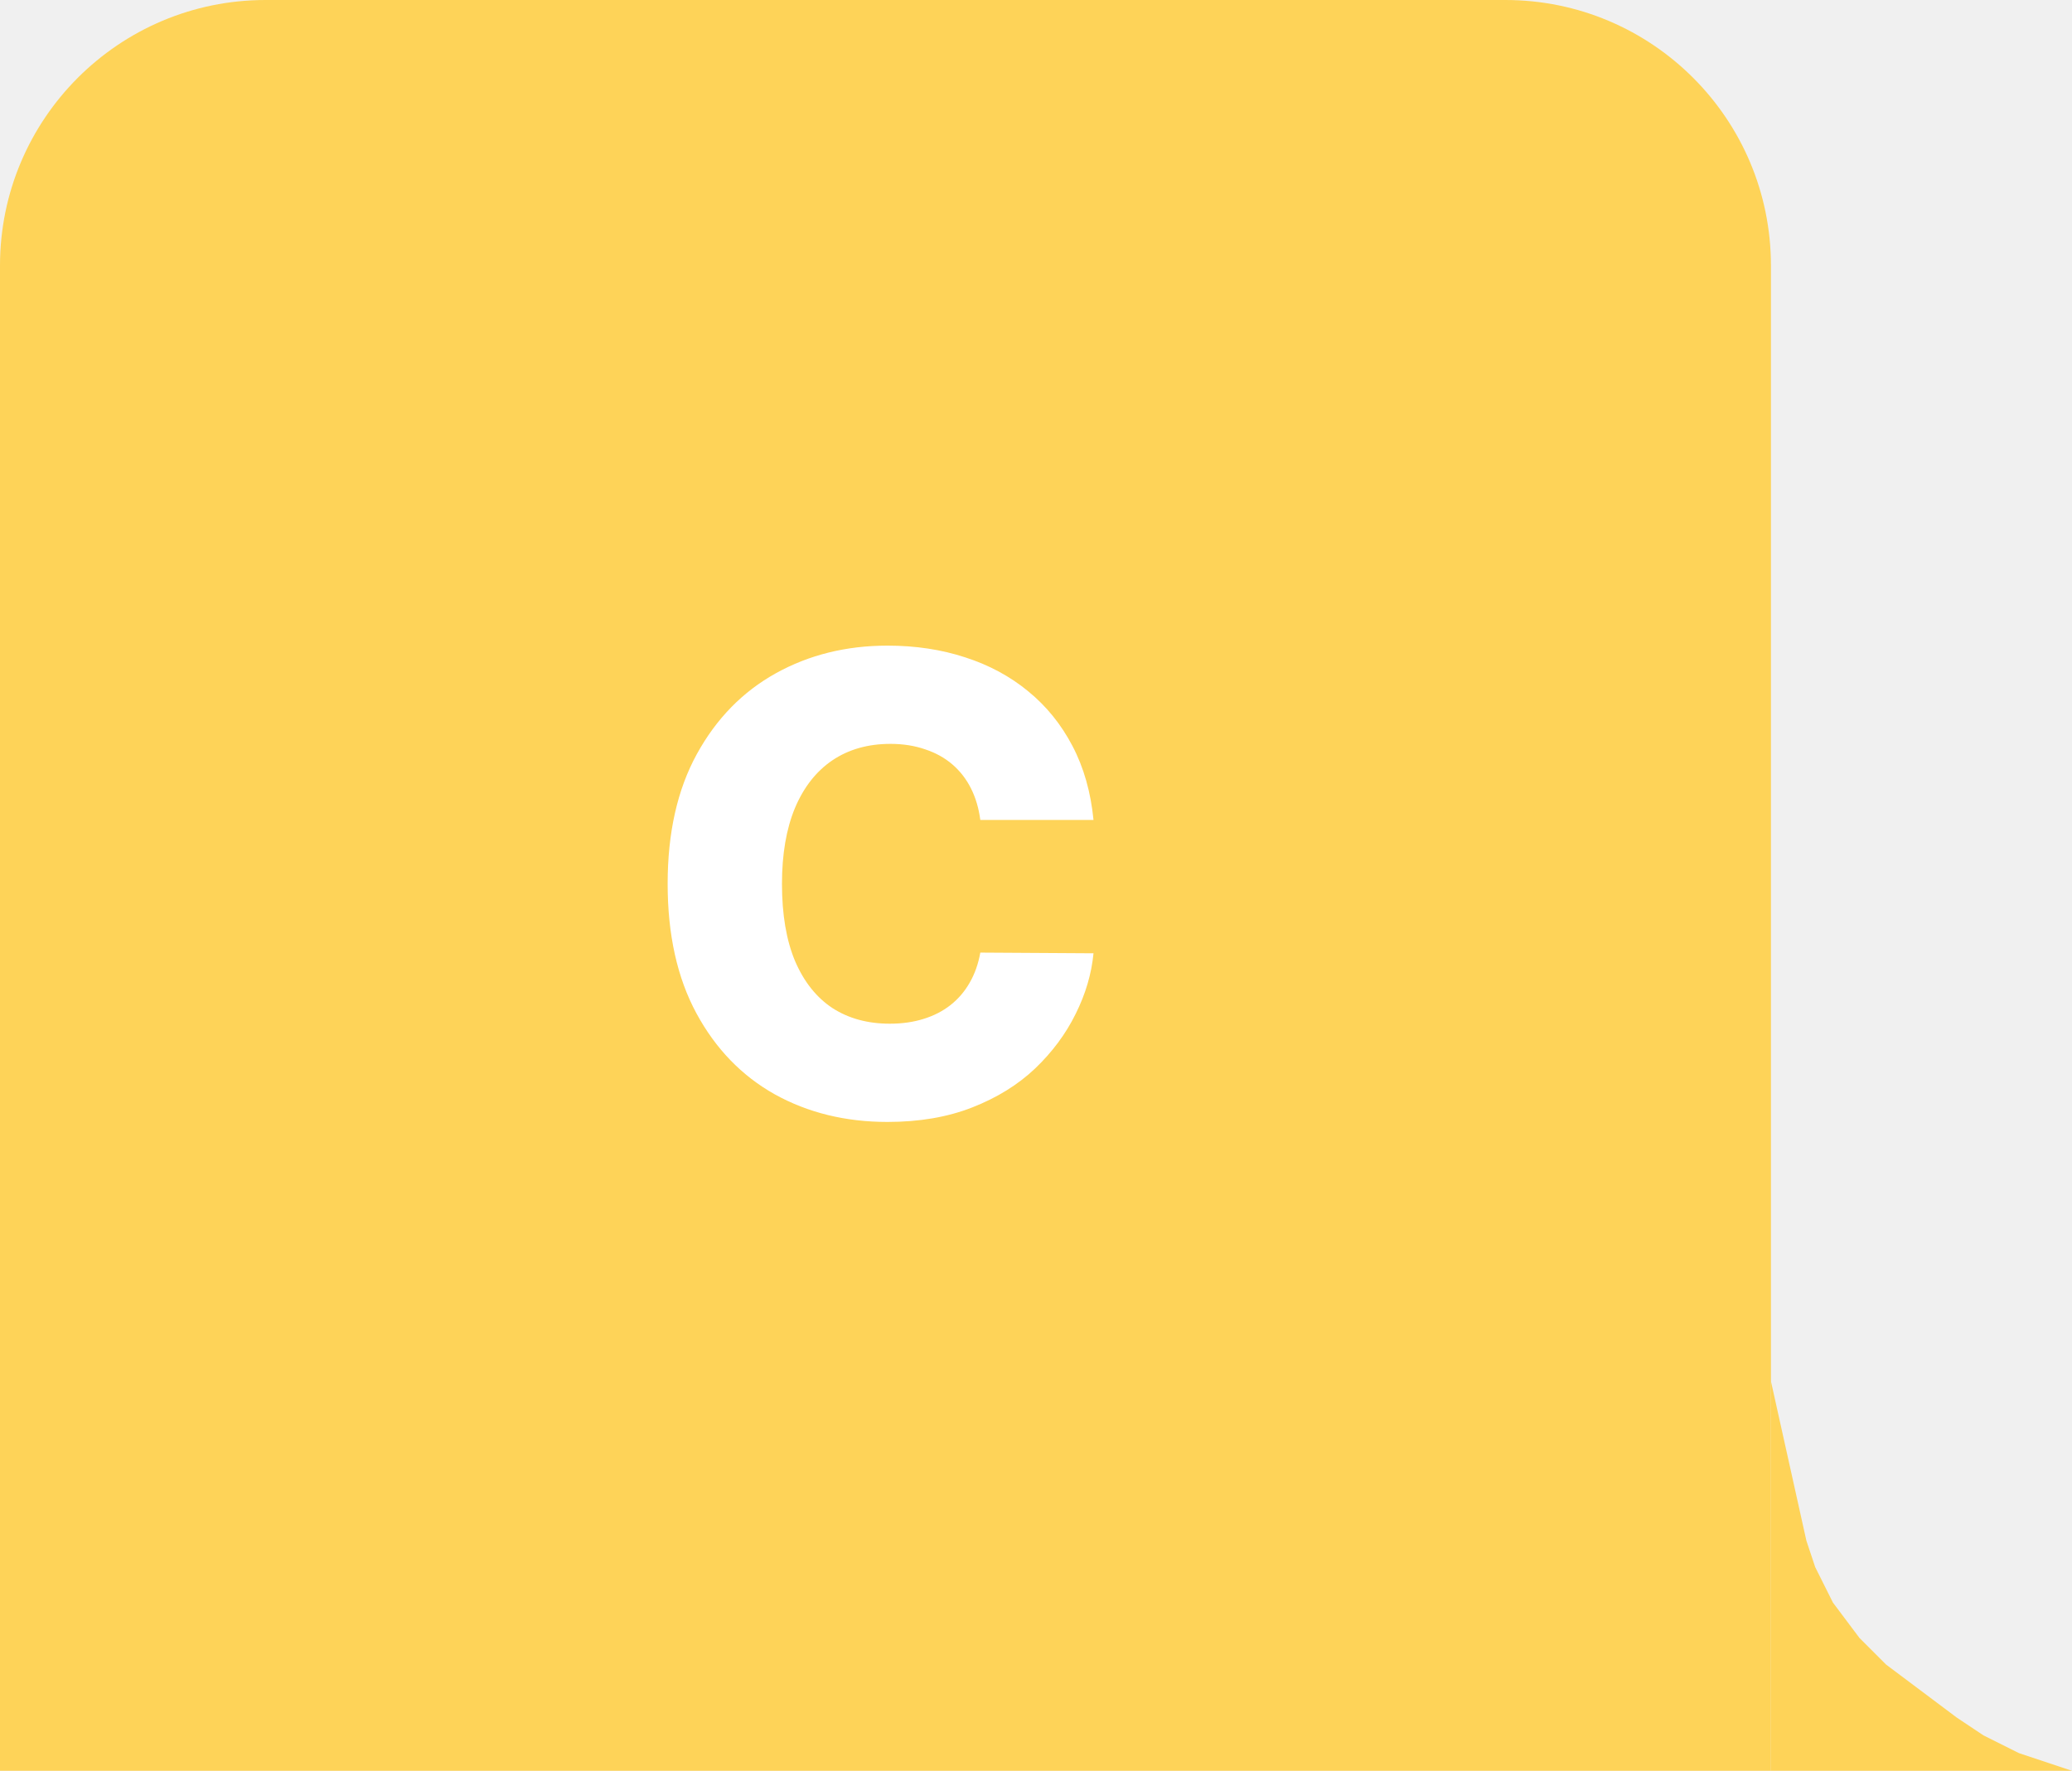
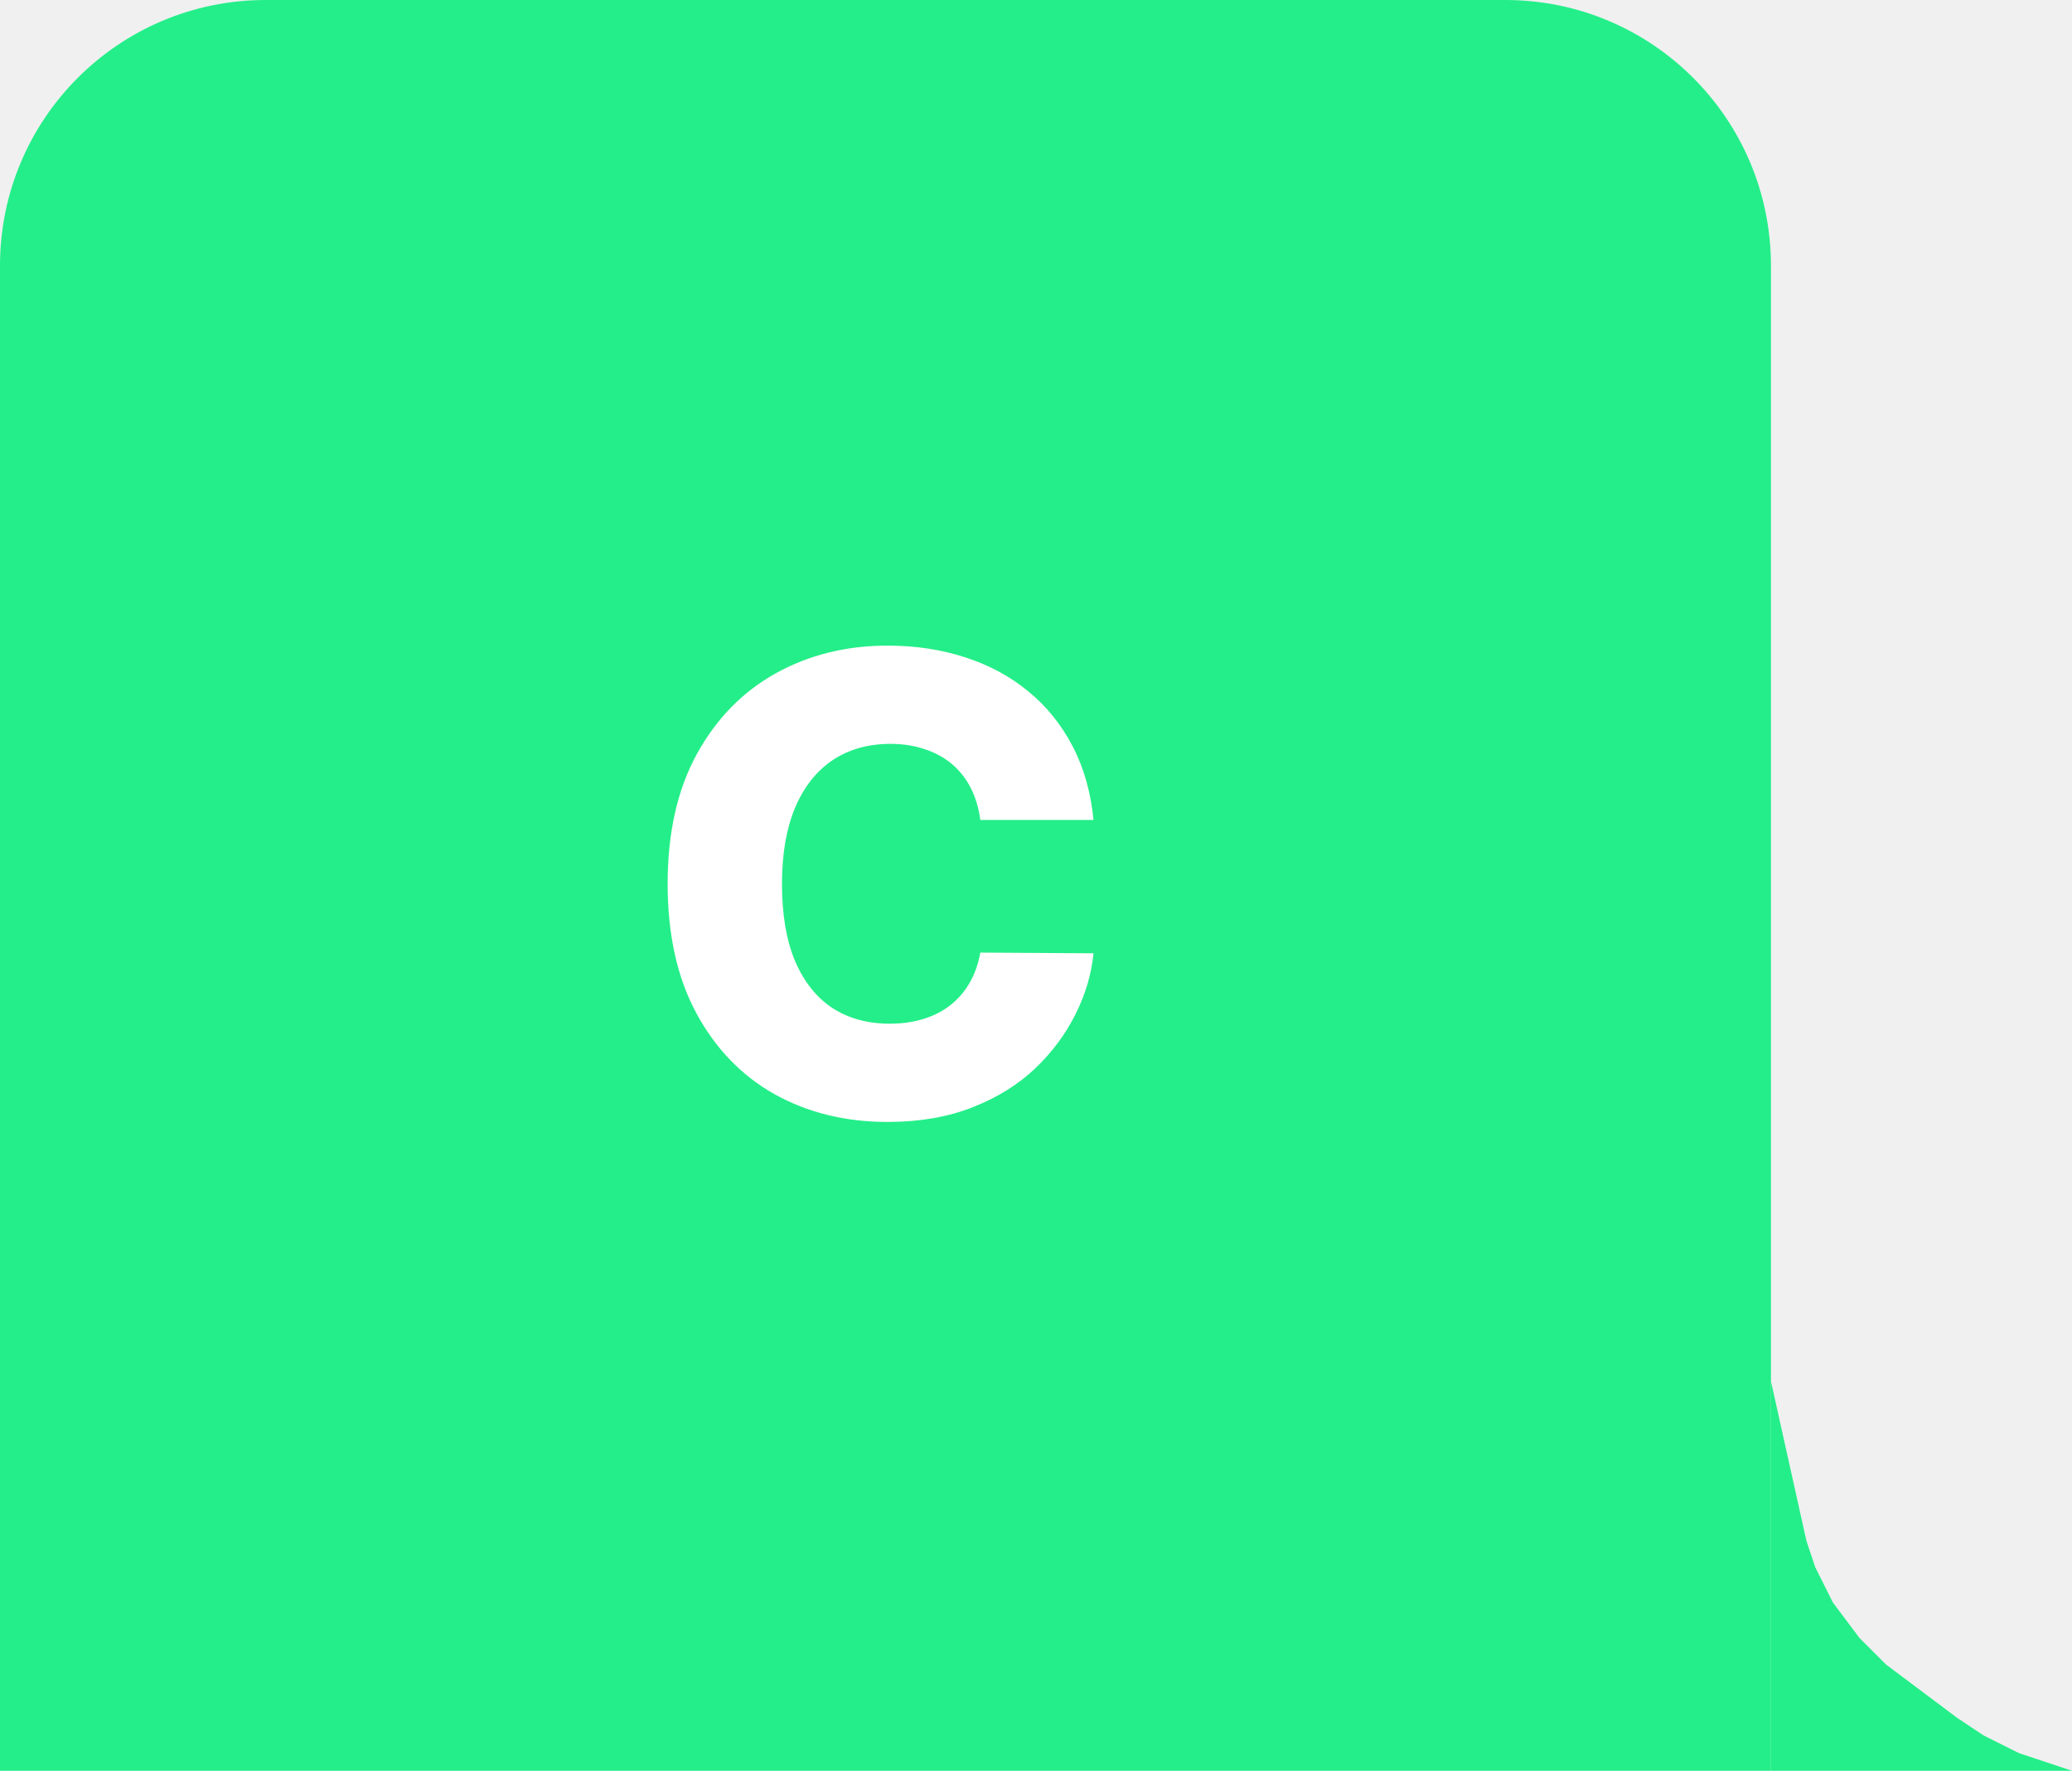
<svg xmlns="http://www.w3.org/2000/svg" width="117" height="100" viewBox="0 0 117 100" fill="none">
-   <path d="M100 100V78L102 87L102.5 88.5L103.5 90.5L105 92.5L106.5 94L108.5 95.5L110.5 97L112 98L114 99L117 100H100Z" fill="#FED358" />
-   <path d="M0 15C0 6.716 6.716 0 15 0H85C93.284 0 100 6.716 100 15V100H0V15Z" fill="#FED358" />
+   <path d="M100 100V78L102 87L102.5 88.5L103.5 90.5L105 92.5L106.5 94L108.5 95.5L110.5 97L112 98L114 99L117 100H100Z" fill="#24ee89" />
+   <path d="M0 15C0 6.716 6.716 0 15 0H85C93.284 0 100 6.716 100 15V100H0V15Z" fill="#24ee89" />
  <path d="M61.747 46.304H55.355C55.27 45.648 55.095 45.055 54.831 44.527C54.567 43.999 54.217 43.547 53.783 43.172C53.348 42.797 52.832 42.511 52.236 42.315C51.648 42.111 50.996 42.008 50.28 42.008C49.01 42.008 47.915 42.32 46.994 42.942C46.082 43.564 45.379 44.463 44.885 45.639C44.399 46.815 44.156 48.239 44.156 49.909C44.156 51.648 44.403 53.105 44.898 54.281C45.401 55.449 46.104 56.331 47.007 56.928C47.919 57.516 48.997 57.81 50.242 57.81C50.94 57.81 51.575 57.72 52.146 57.541C52.726 57.362 53.233 57.102 53.668 56.761C54.111 56.412 54.473 55.99 54.754 55.496C55.044 54.993 55.244 54.426 55.355 53.795L61.747 53.834C61.636 54.993 61.3 56.135 60.737 57.26C60.183 58.385 59.42 59.412 58.449 60.341C57.477 61.261 56.293 61.994 54.895 62.54C53.506 63.085 51.912 63.358 50.114 63.358C47.744 63.358 45.622 62.838 43.747 61.798C41.881 60.75 40.406 59.224 39.324 57.222C38.242 55.219 37.7 52.781 37.7 49.909C37.7 47.028 38.25 44.587 39.349 42.584C40.449 40.581 41.936 39.06 43.811 38.02C45.686 36.98 47.787 36.46 50.114 36.46C51.699 36.46 53.165 36.682 54.511 37.125C55.858 37.56 57.043 38.199 58.065 39.043C59.088 39.878 59.919 40.905 60.558 42.124C61.197 43.342 61.594 44.736 61.747 46.304Z" fill="white" />
</svg>
